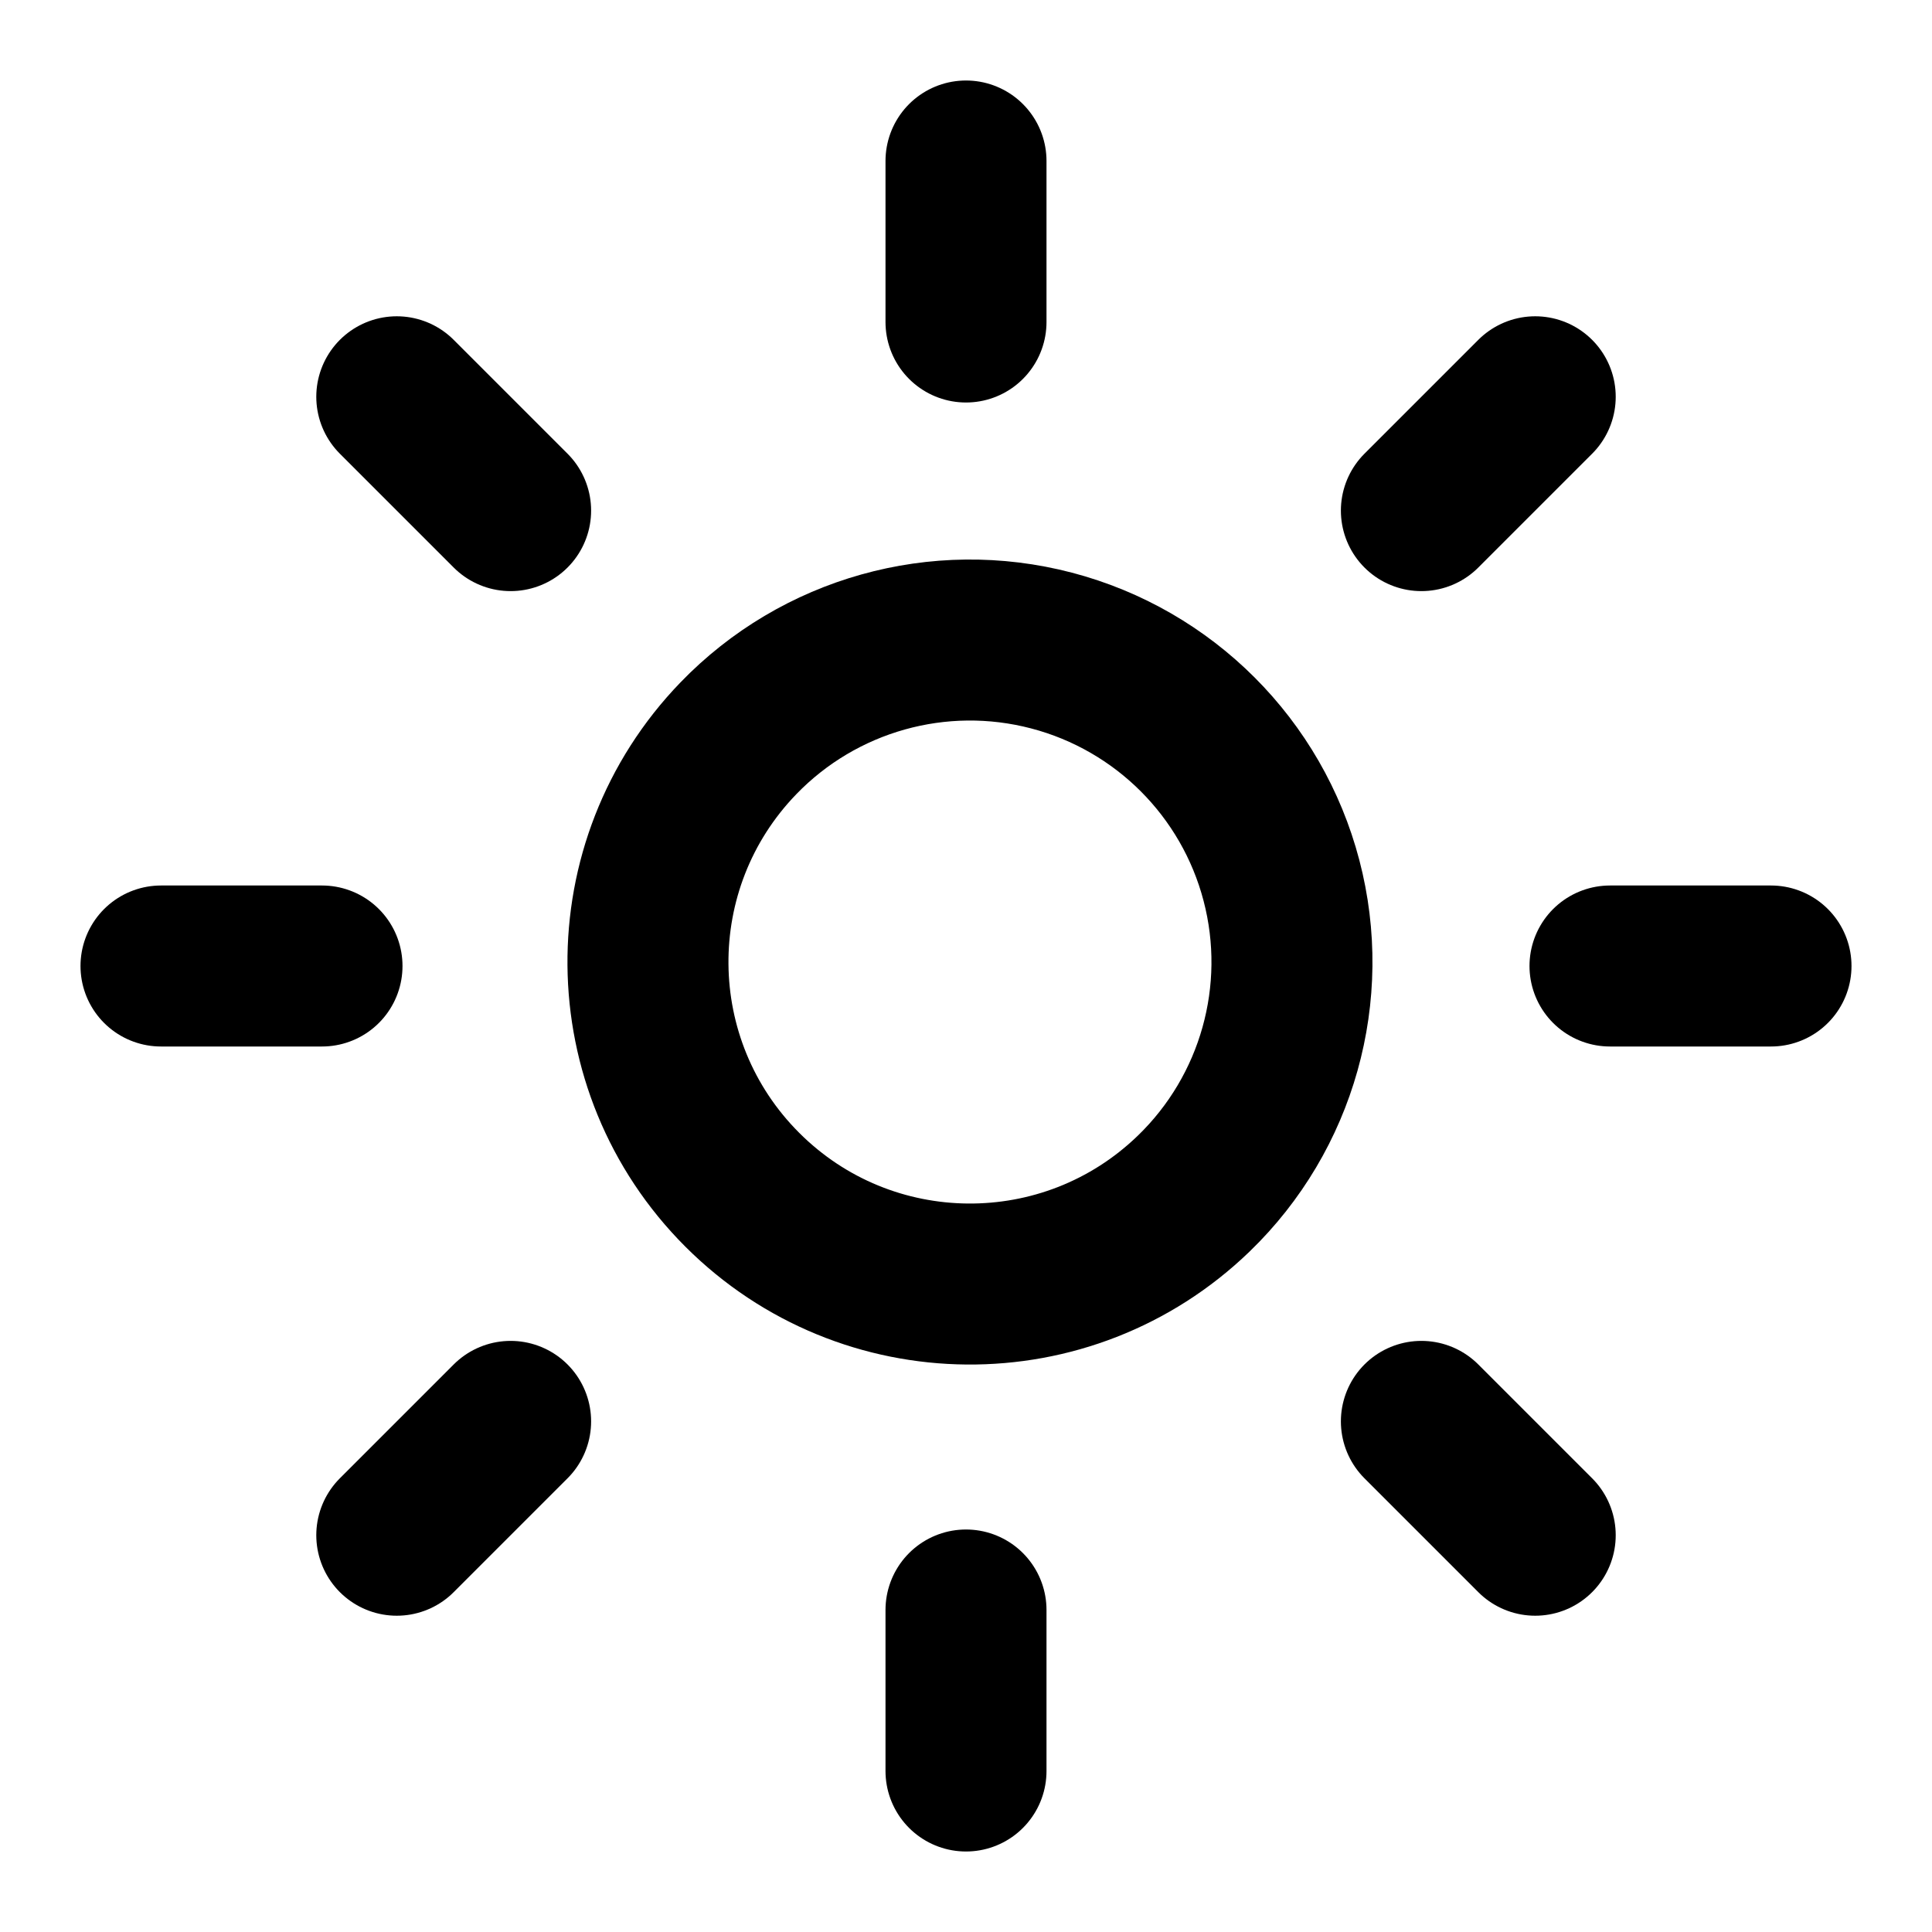
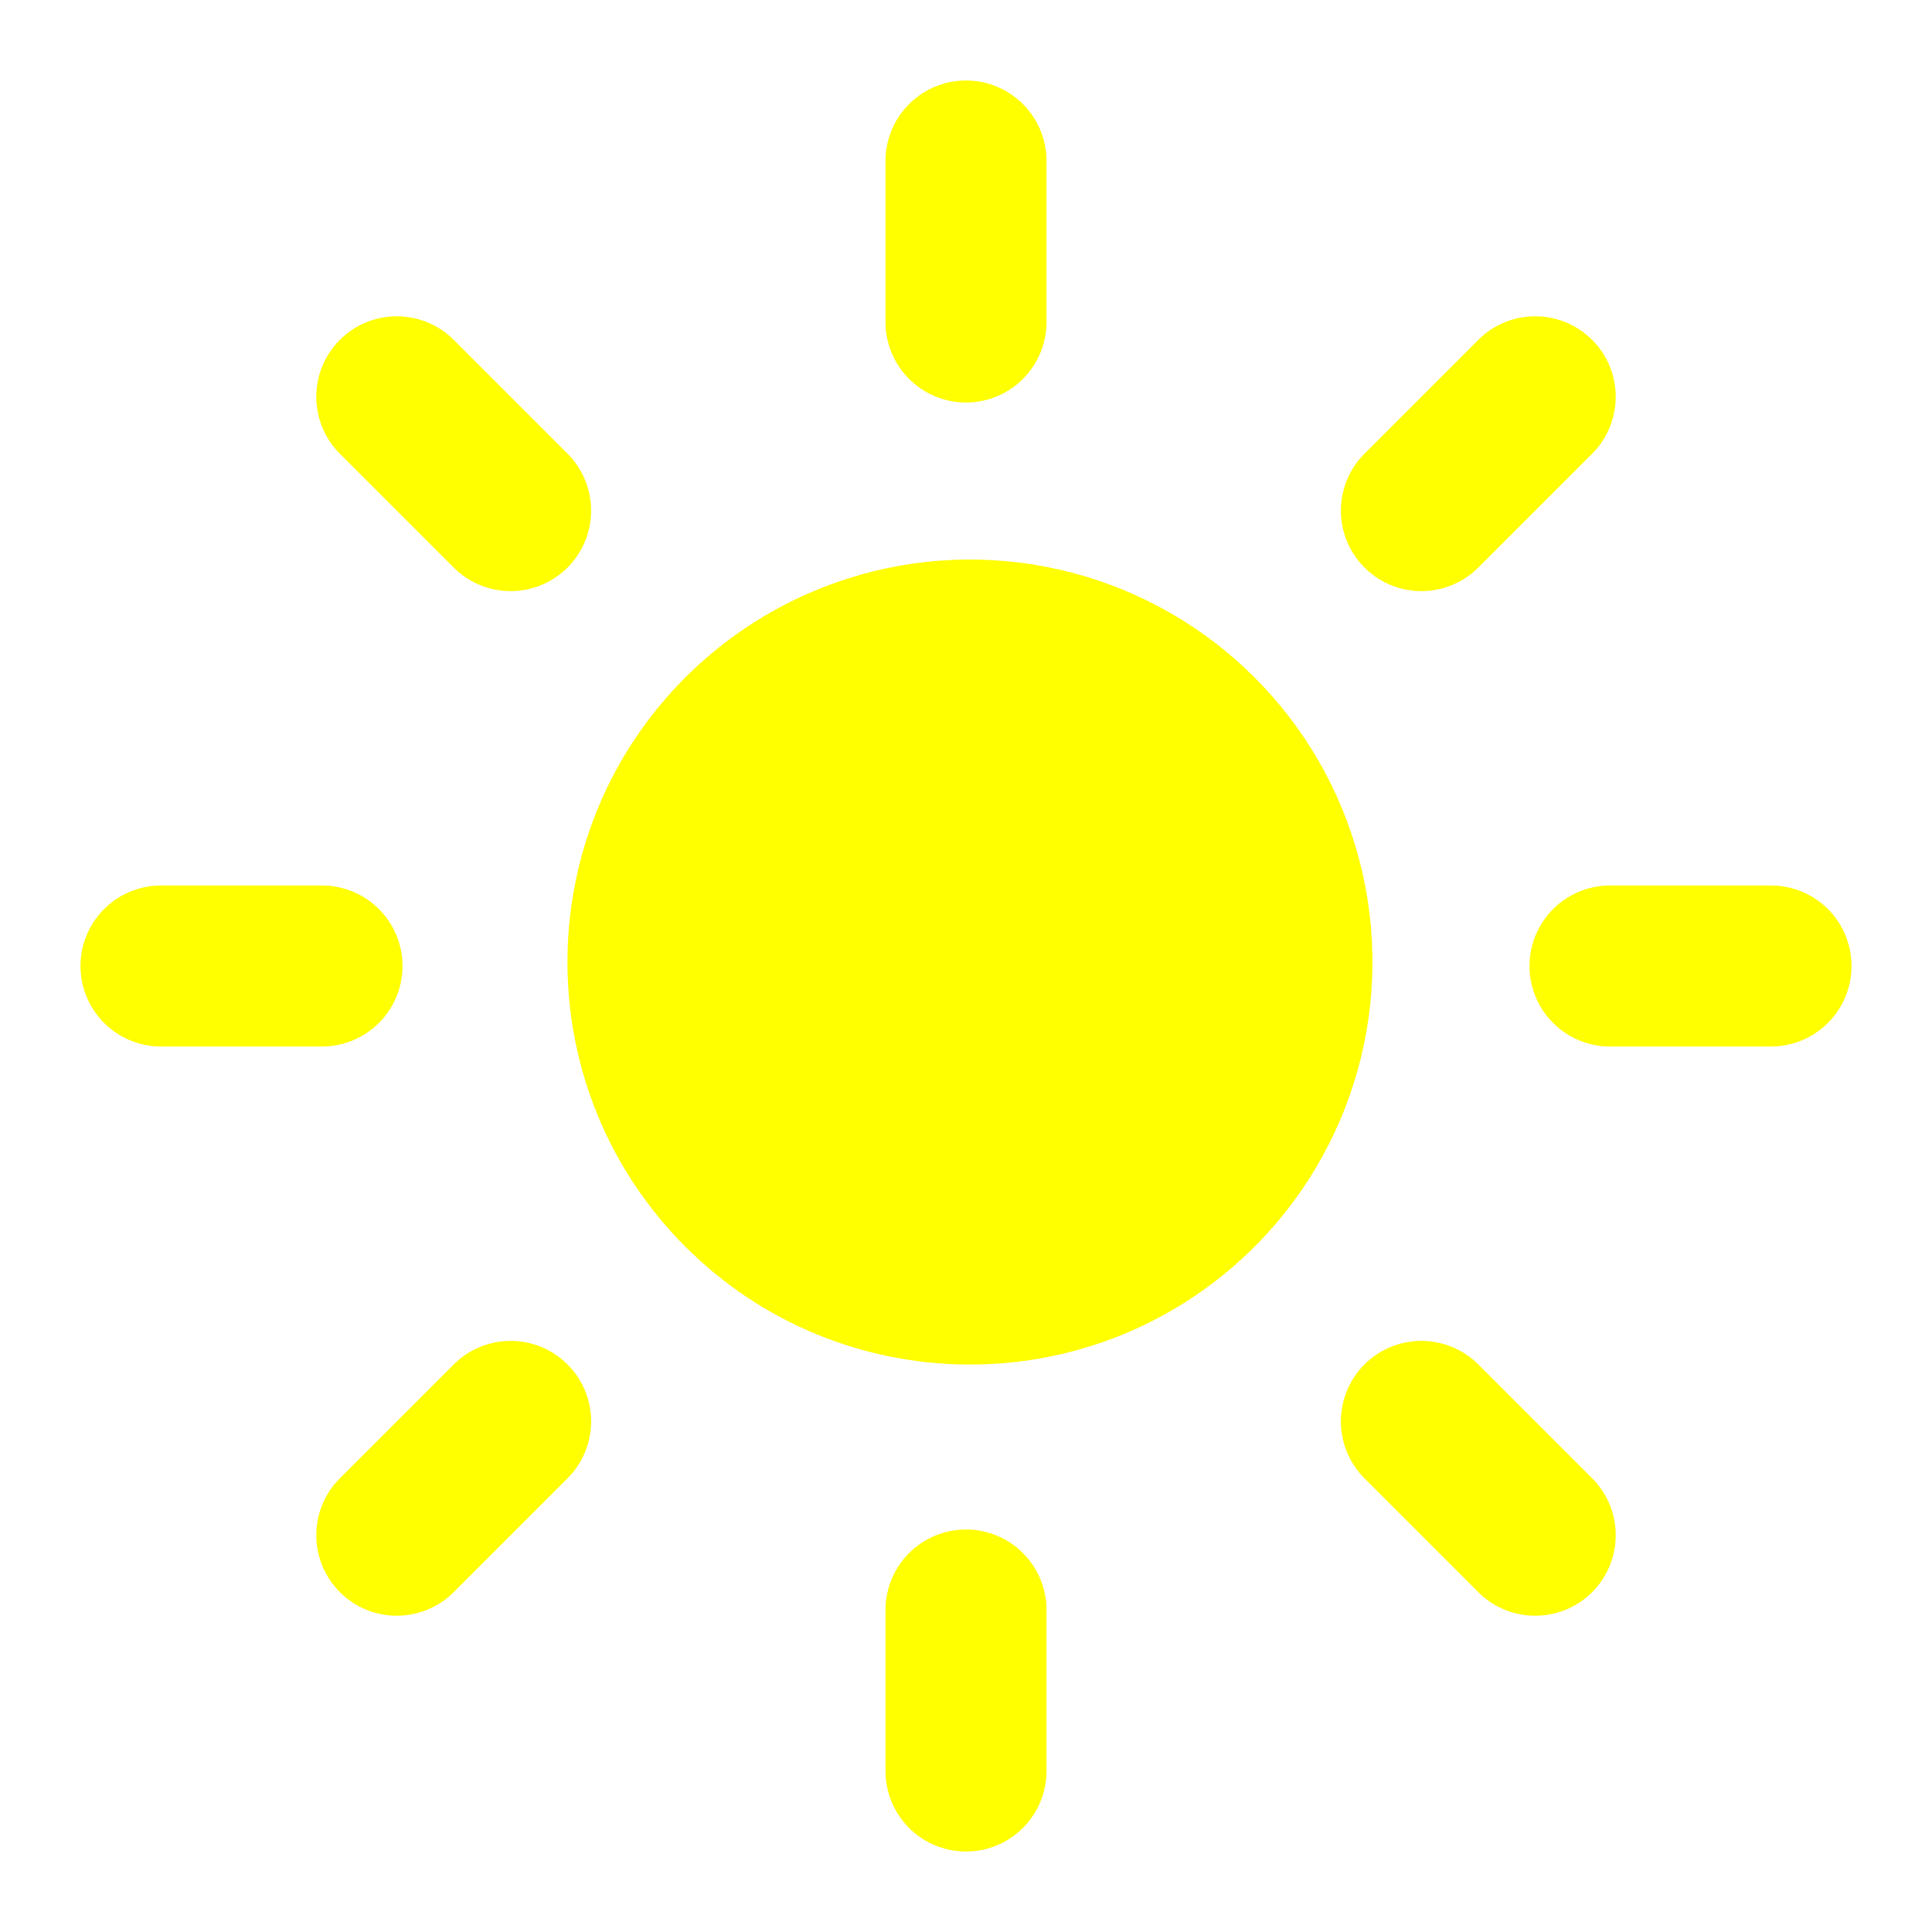
- <svg xmlns="http://www.w3.org/2000/svg" class="icon icon-tabler icon-tabler-sun-high" width="24" height="24" viewBox="0 0 24 24" stroke-width="2" stroke="currentColor" fill="none" stroke-linecap="round" stroke-linejoin="round">
+ <svg xmlns="http://www.w3.org/2000/svg" class="icon icon-tabler icon-tabler-sun-high" width="24" height="24" viewBox="0 0 24 24" stroke-width="2" stroke="#FFFF00" fill="#FFFF00" stroke-linecap="round" stroke-linejoin="round">
  <path stroke="none" d="M0 0h24v24H0z" fill="none" />
  <path d="M14.828 14.828a4 4 0 1 0 -5.656 -5.656a4 4 0 0 0 5.656 5.656z" />
  <path d="M6.343 17.657l-1.414 1.414" />
  <path d="M6.343 6.343l-1.414 -1.414" />
  <path d="M17.657 6.343l1.414 -1.414" />
  <path d="M17.657 17.657l1.414 1.414" />
  <path d="M4 12h-2" />
  <path d="M12 4v-2" />
  <path d="M20 12h2" />
  <path d="M12 20v2" />
</svg>
